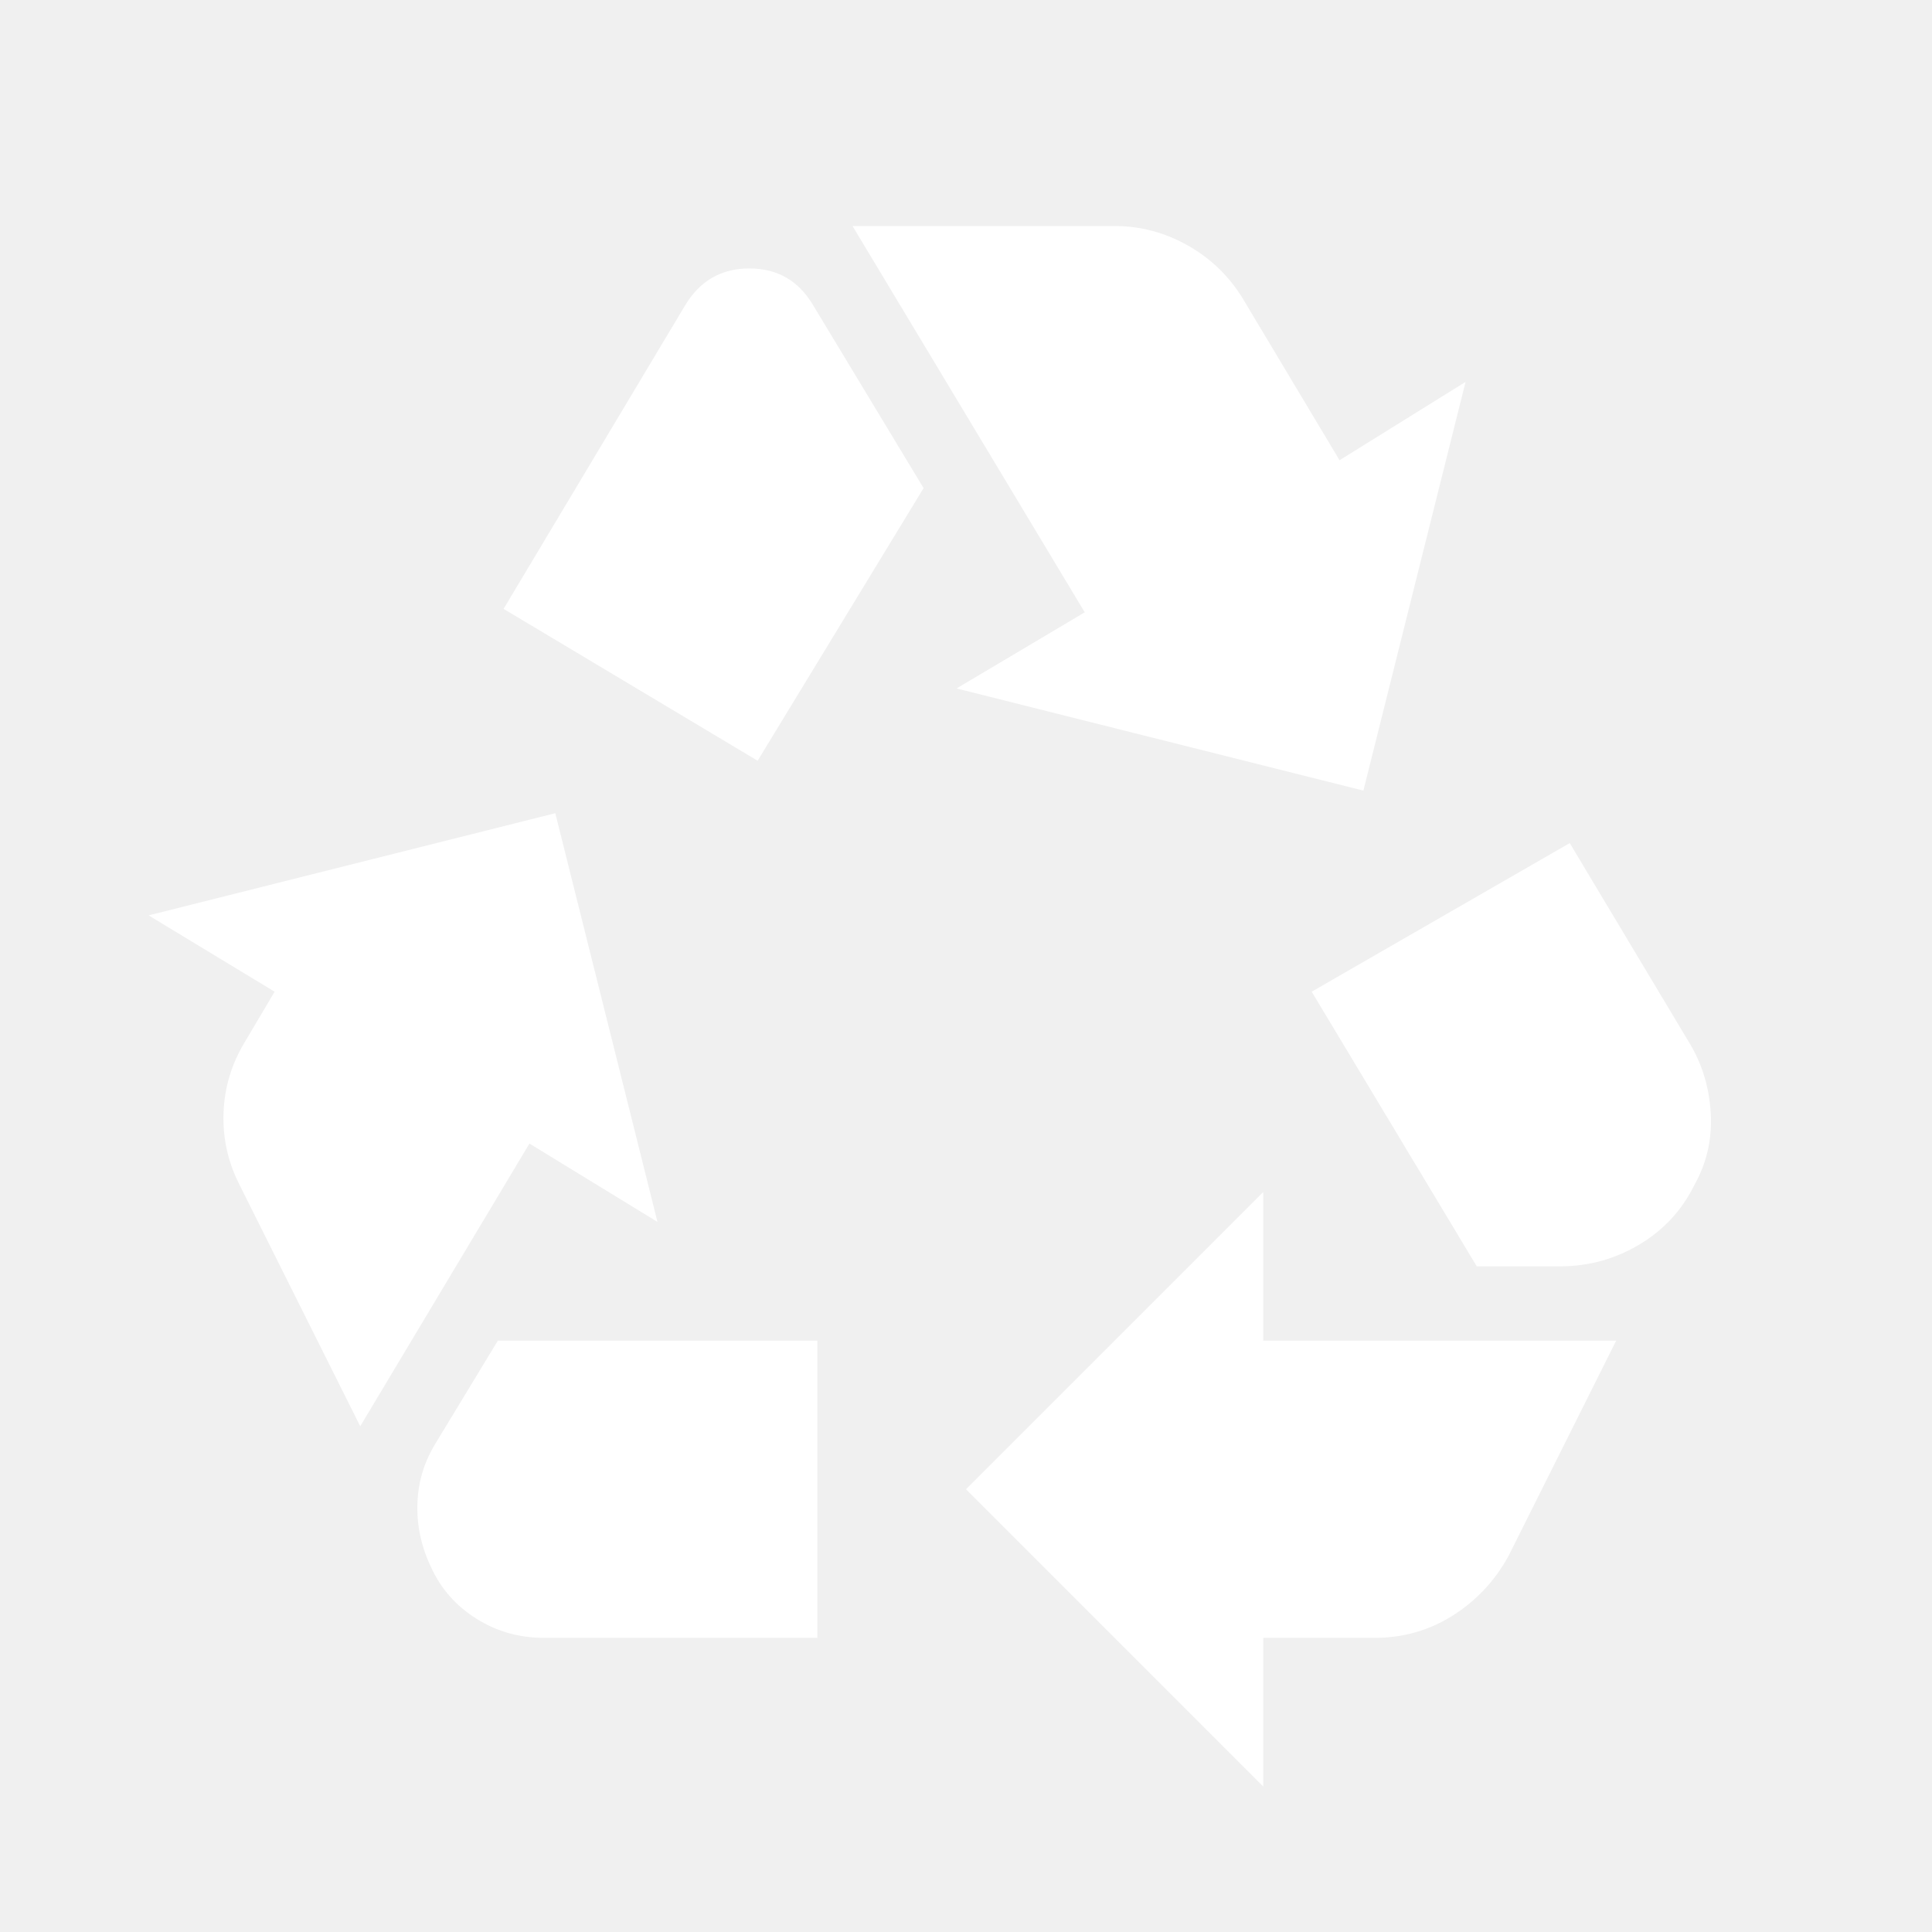
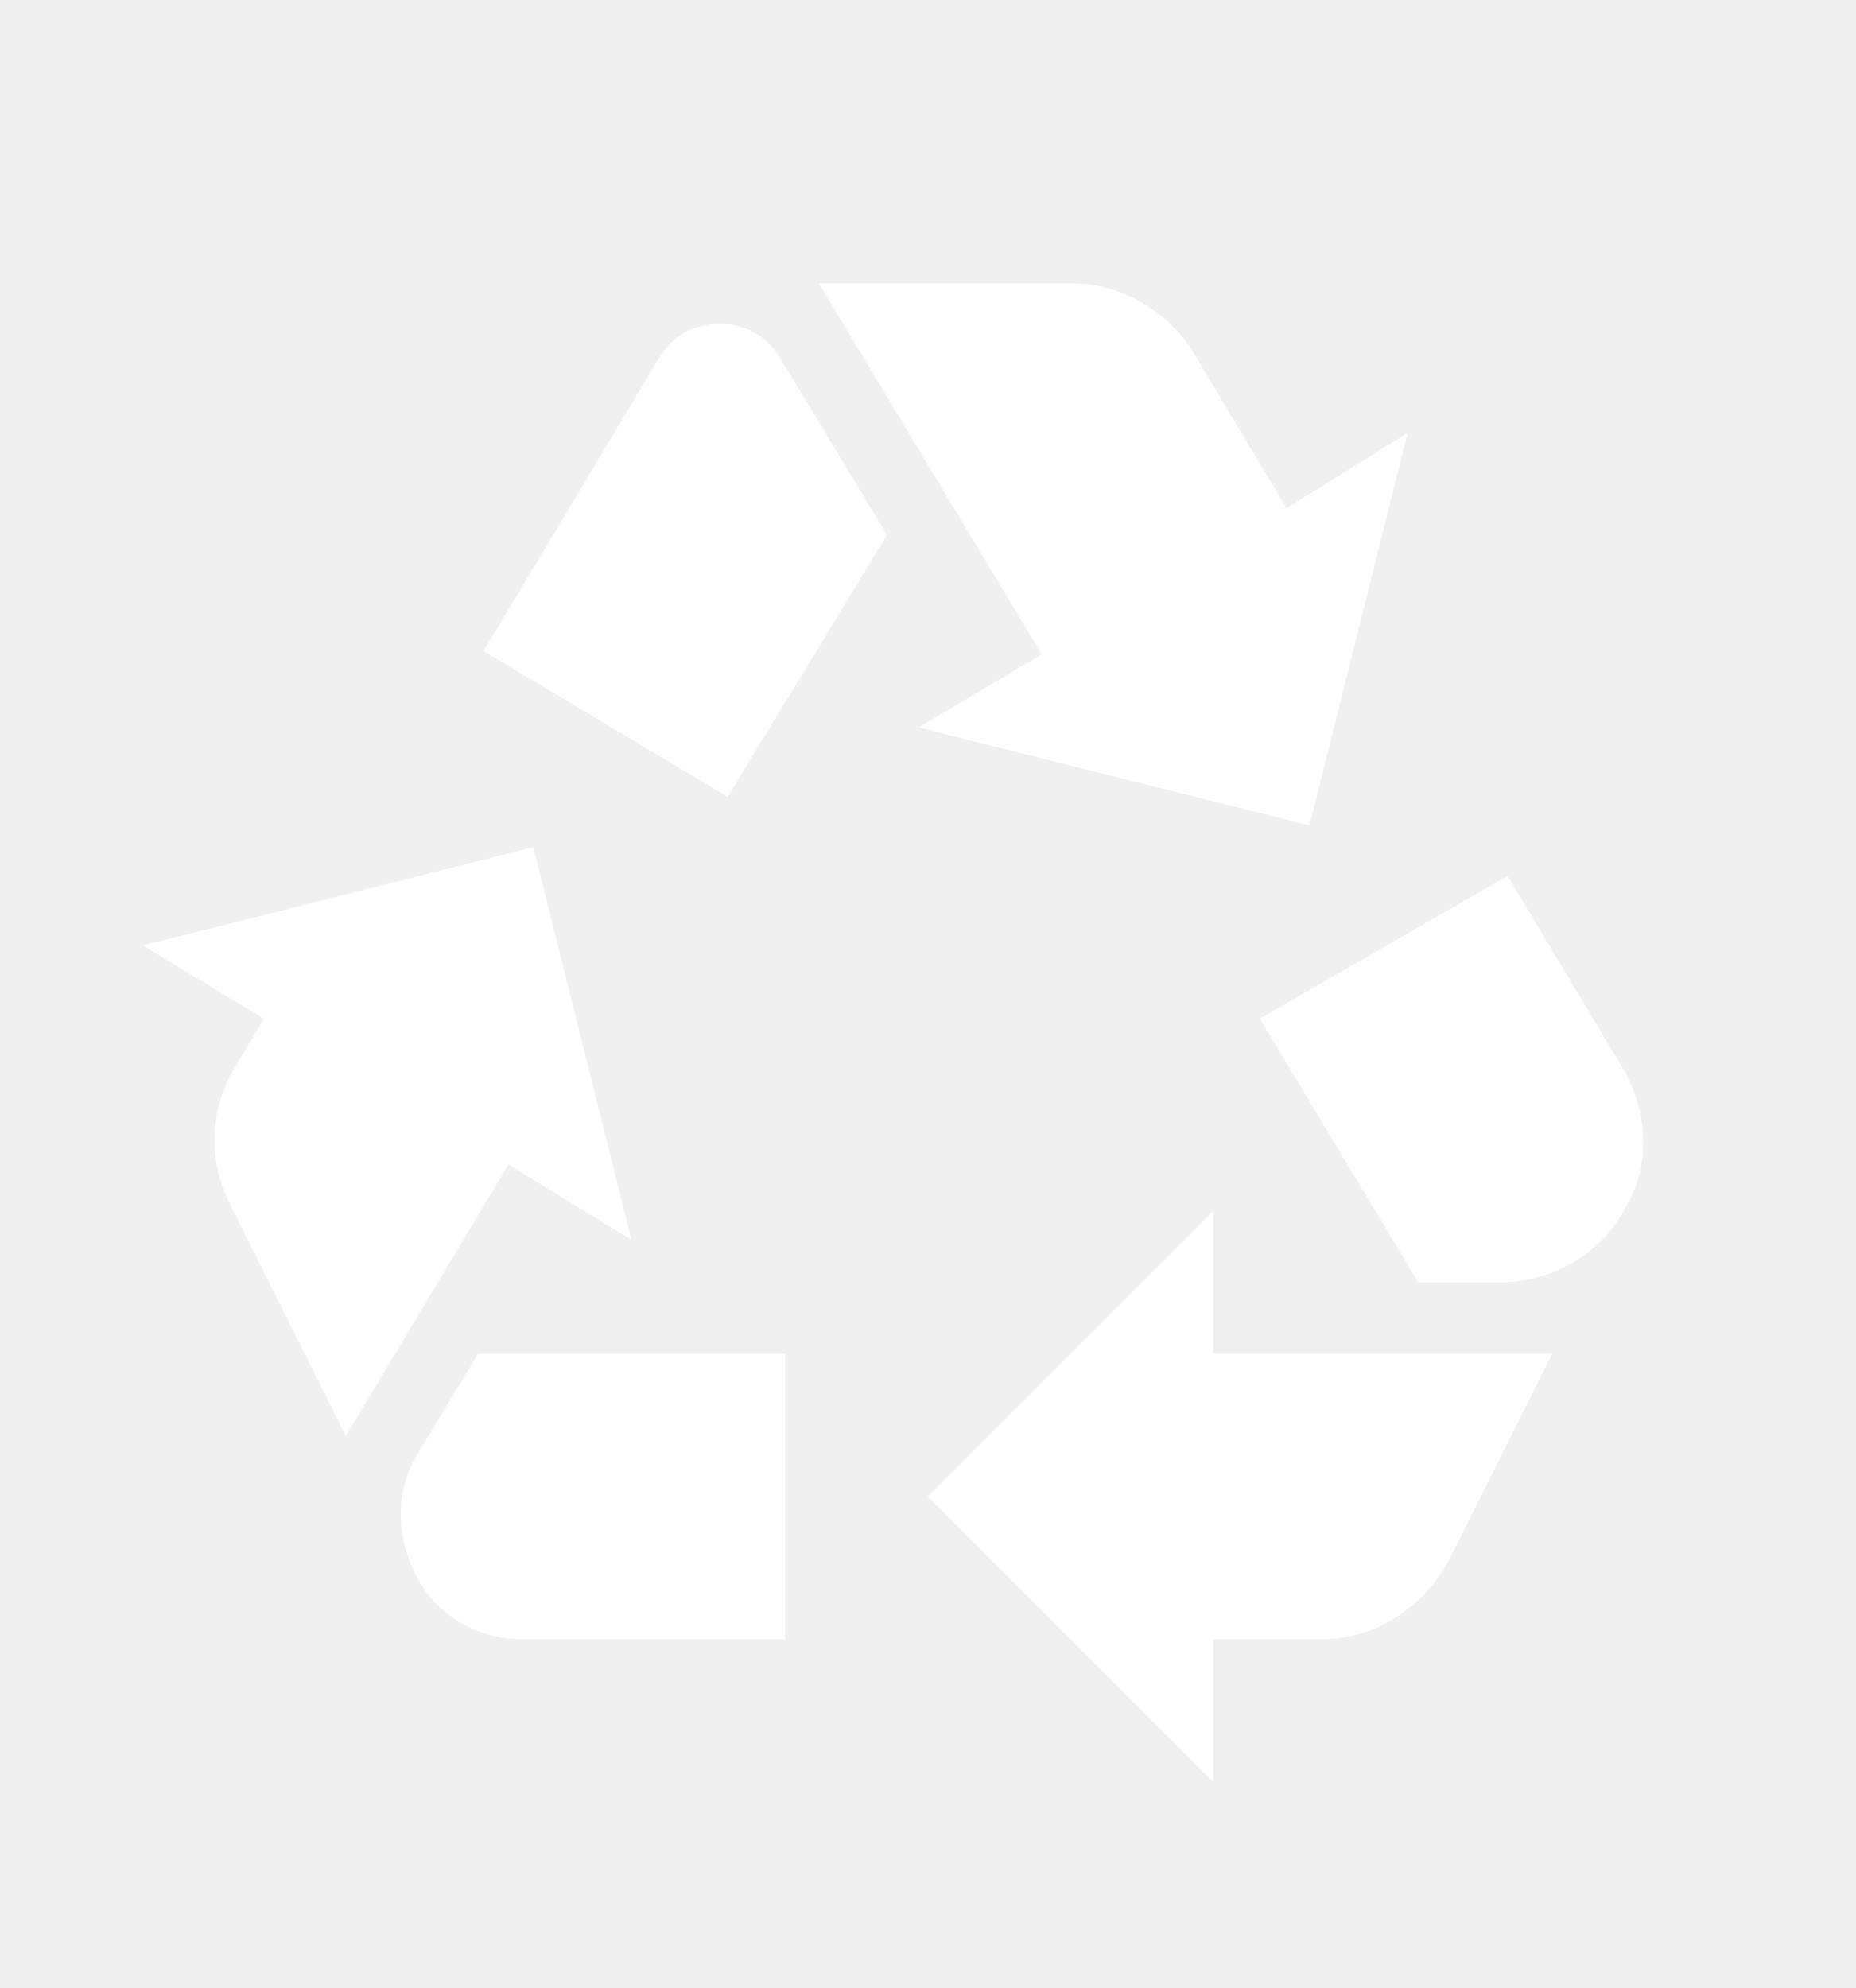
- <svg xmlns="http://www.w3.org/2000/svg" fill="#fff" height="22" viewBox="0 -960 960 960" width="22">
+ <svg xmlns="http://www.w3.org/2000/svg" fill="#fff" height="1.5em" viewBox="0 -960 960 960" width="1.4em">
  <path d="m376.462-581.999 82.461-135.461-54.769-90.692q-10.846-18.461-31.807-18.461-20.962 0-31.997 18.486L250.232-657.46l126.23 75.461ZM733.791-330.77l-82.023-136.461 128.23-73.845 59 98.537q9.846 15.846 11.038 35.308 1.193 19.461-8.038 35.923-9.231 18.846-27.385 29.692-18.153 10.846-39.35 10.846h-41.472Zm-106.1 258.46L480-220.001l147.691-147.692v73.846h175.384l-53.538 107.076q-10.154 18.462-27.692 29.538-17.539 11.077-38.769 11.077h-55.385v73.846Zm-357.364-73.846q-18.479 0-33.633-9.538-15.154-9.539-22.385-25.35-7.23-14.881-6.923-31.034.308-16.154 8.616-30.016l31.384-51.753h158.768v147.691H270.327Zm-91.325-105.153-60-119.999q-8.615-16.846-7.923-35.808.692-18.961 10.752-35.423l14.633-24.692-62.615-37.923 202.075-50.768 50.769 203.075-63.615-38.923-84.076 140.461ZM677.46-567.153l-202.152-50.755L539-655.744 423.616-847.69h130.153q19.384 0 36.461 9.672 17.077 9.671 27.231 26.251l48.153 80.461 62.615-38.923-50.769 203.076Z" />
</svg>
